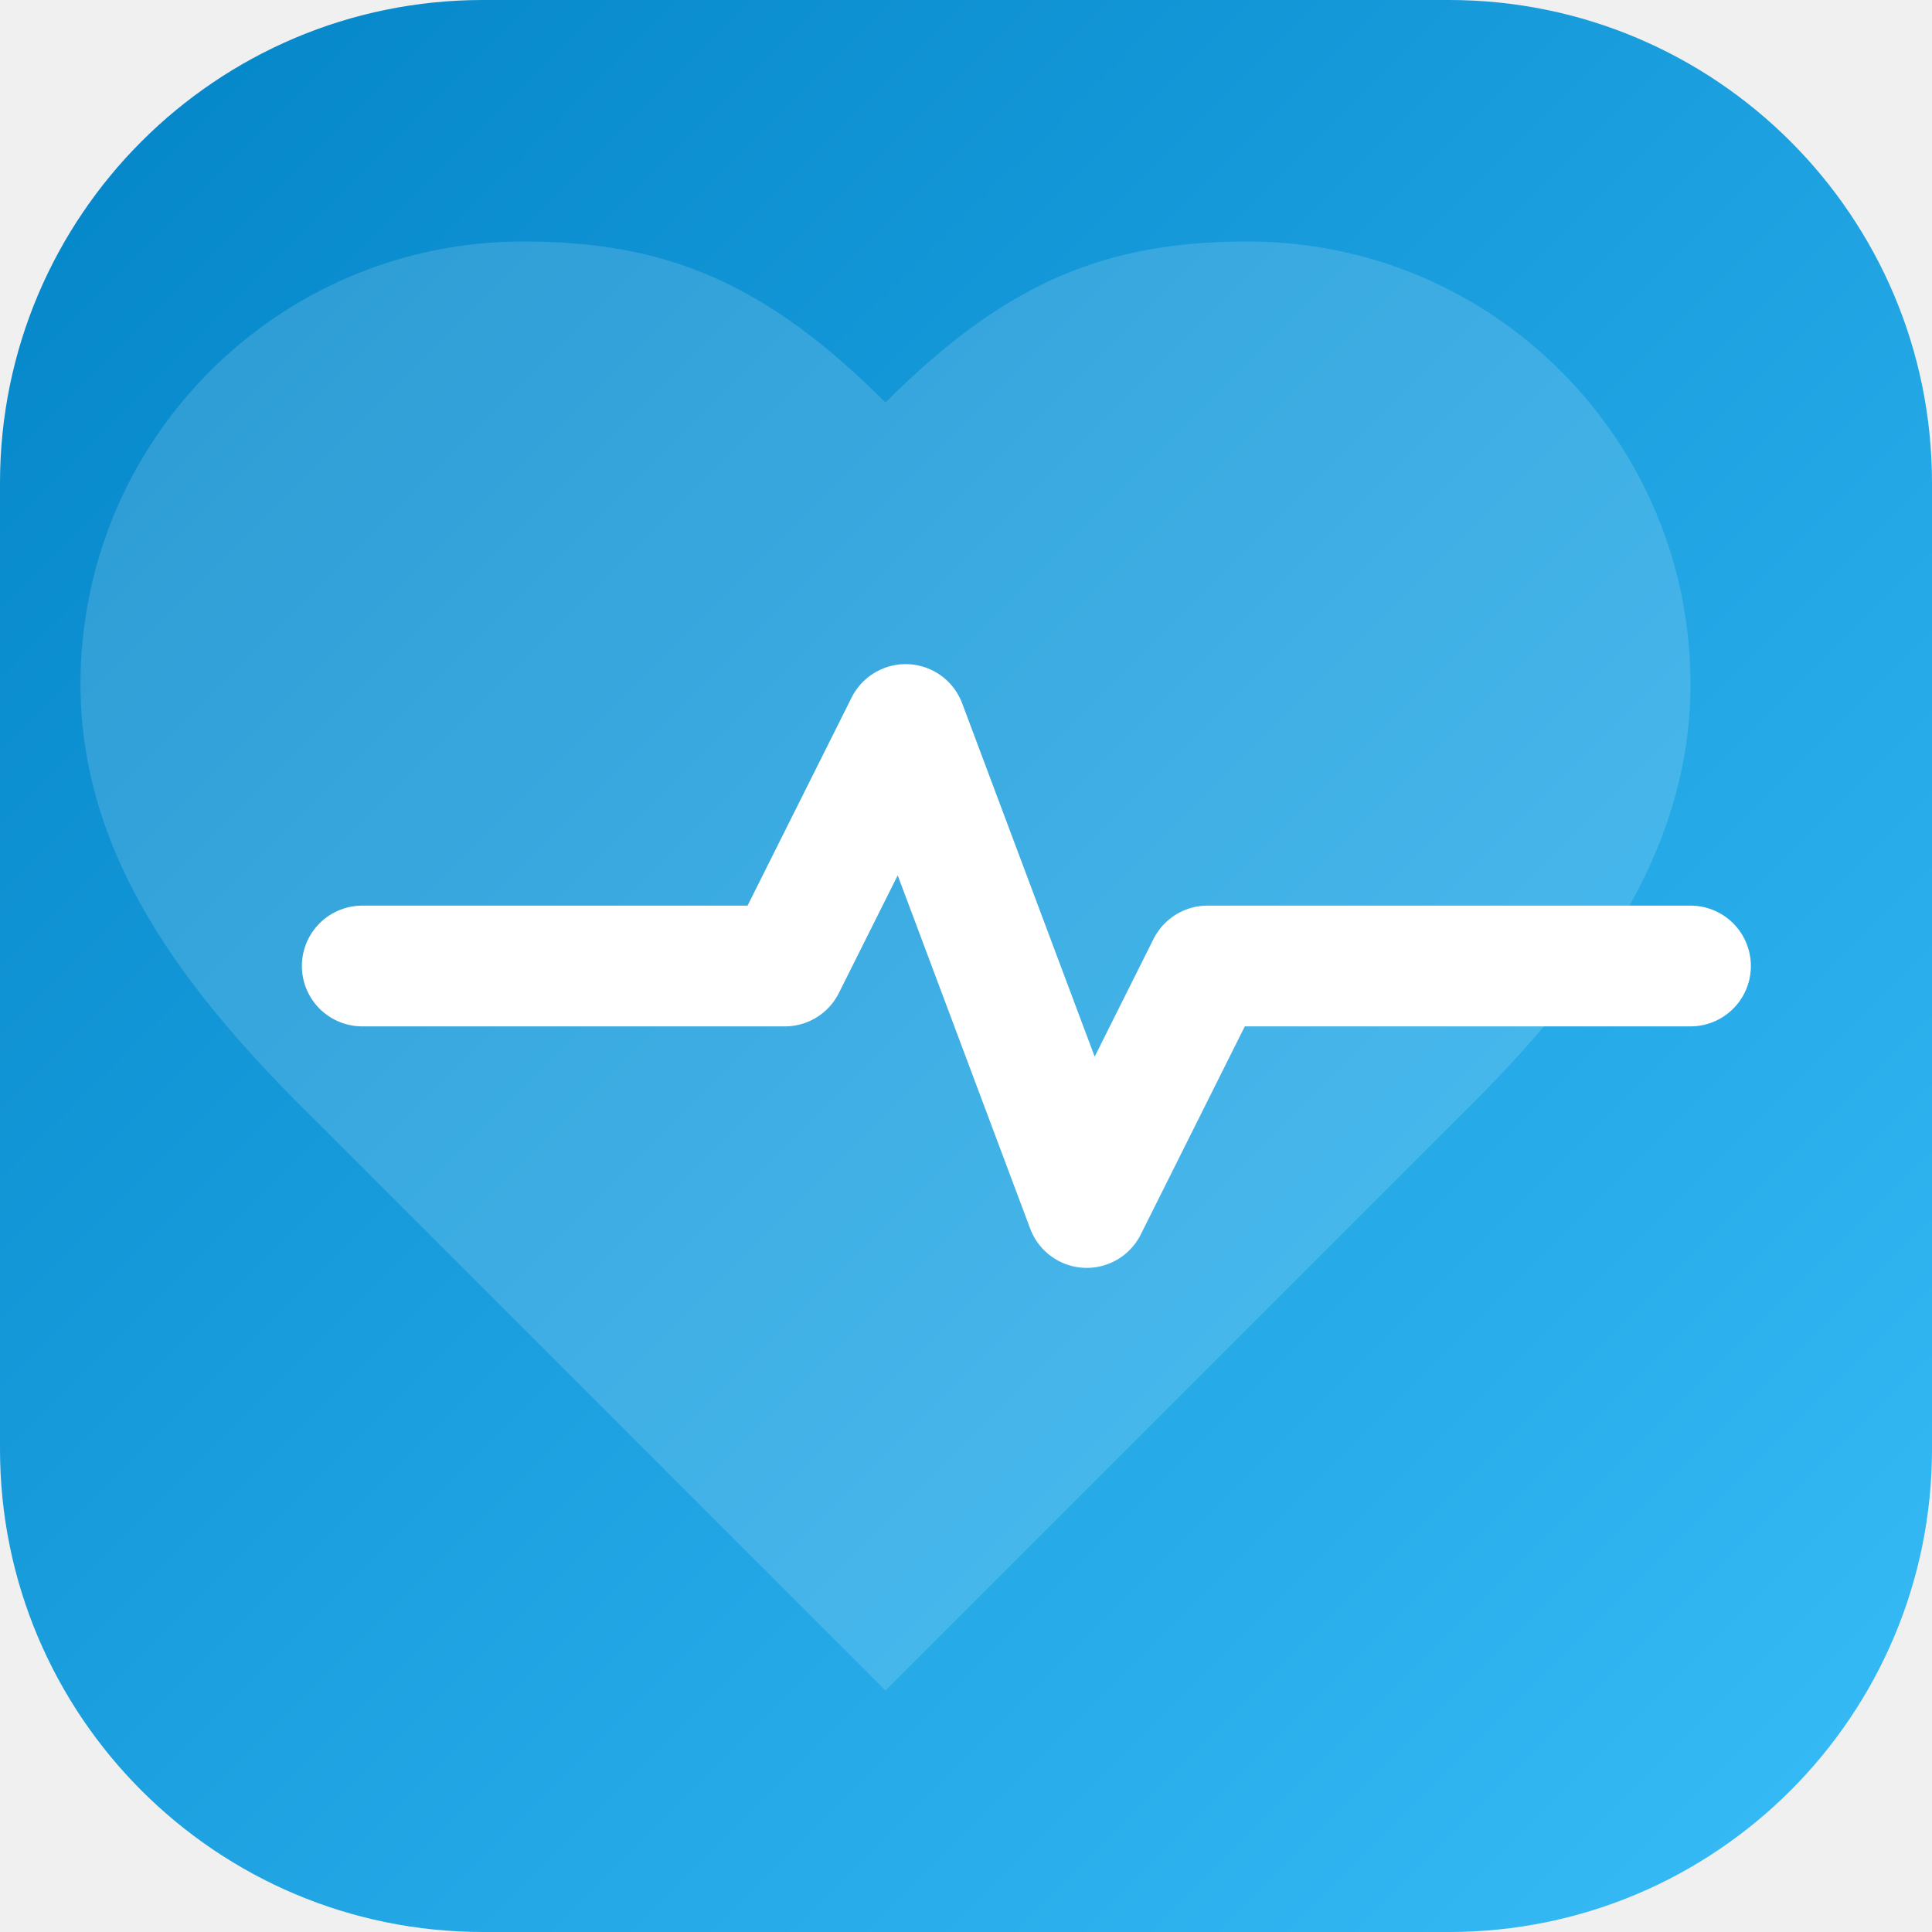
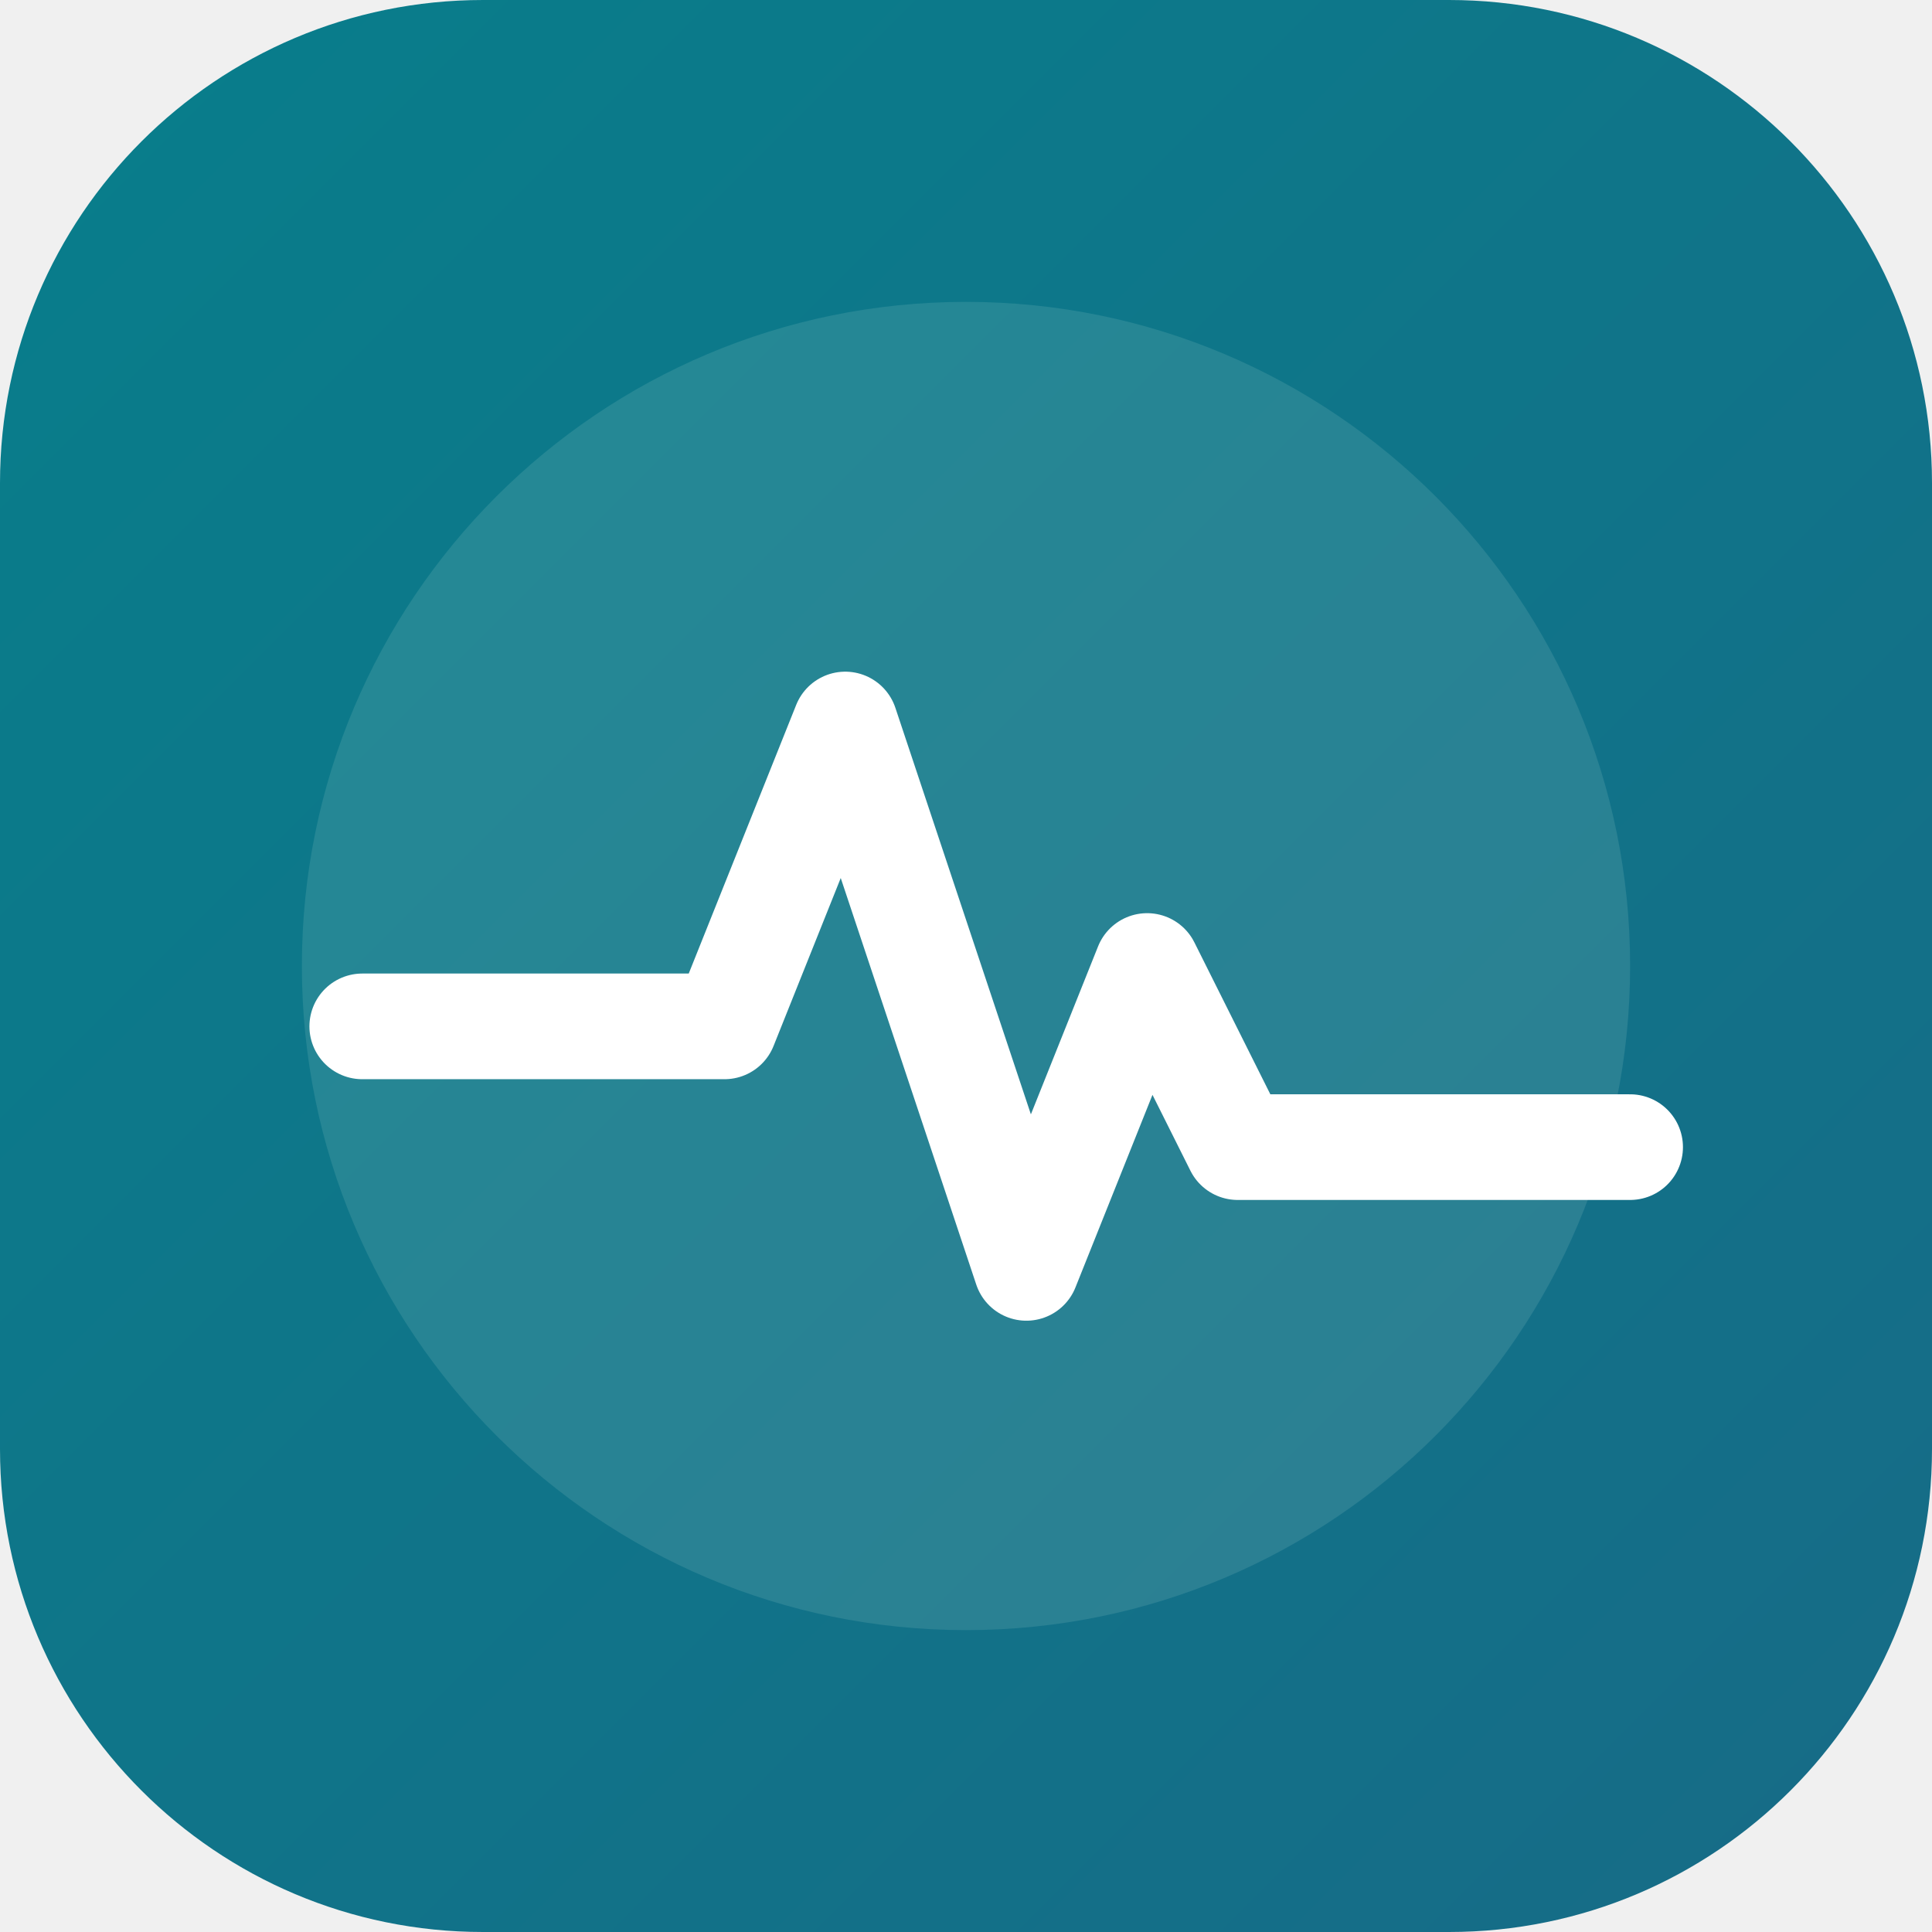
- <svg xmlns="http://www.w3.org/2000/svg" width="64" height="64" viewBox="0 0 64 64" fill="none">
+ <svg xmlns="http://www.w3.org/2000/svg" width="64" height="64" viewBox="0 0 64 64" fill="none" role="img" aria-label="MediTrack logo">
  <defs>
    <linearGradient id="meditrackGrad" x1="0" y1="0" x2="64" y2="64" gradientUnits="userSpaceOnUse">
-       <stop stop-color="#0284c7" />
-       <stop offset="1" stop-color="#38bdf8" />
+       <stop stop-color="#087E8B" />
+       <stop offset="1" stop-color="#176B87" />
    </linearGradient>
  </defs>
  <rect width="64" height="64" rx="16" fill="url(#meditrackGrad)" />
-   <path d="M48 37.333c3.973-3.893 8-8.56 8-14.666 0-8.107-6.56-14.667-14.667-14.667-4.693 0-8 1.333-12 5.333-4-4-7.307-5.333-12-5.333-8.107 0-14.667 6.56-14.667 14.667 0 6.106 4.027 10.773 8 14.666l18.667 18.667L48 37.333z" fill="white" opacity="0.15" />
-   <path d="M12 32h14l4-8 6 16 4-8h16" stroke="white" stroke-width="4" stroke-linecap="round" stroke-linejoin="round" />
+   <circle cx="32" cy="32" r="22" fill="#D9F3E8" opacity="0.12" />
+   <path d="M12 34h12l4-10 6 18 4-10 3 6h13" stroke="#ffffff" stroke-width="3.5" stroke-linecap="round" stroke-linejoin="round" fill="none" />
</svg>
